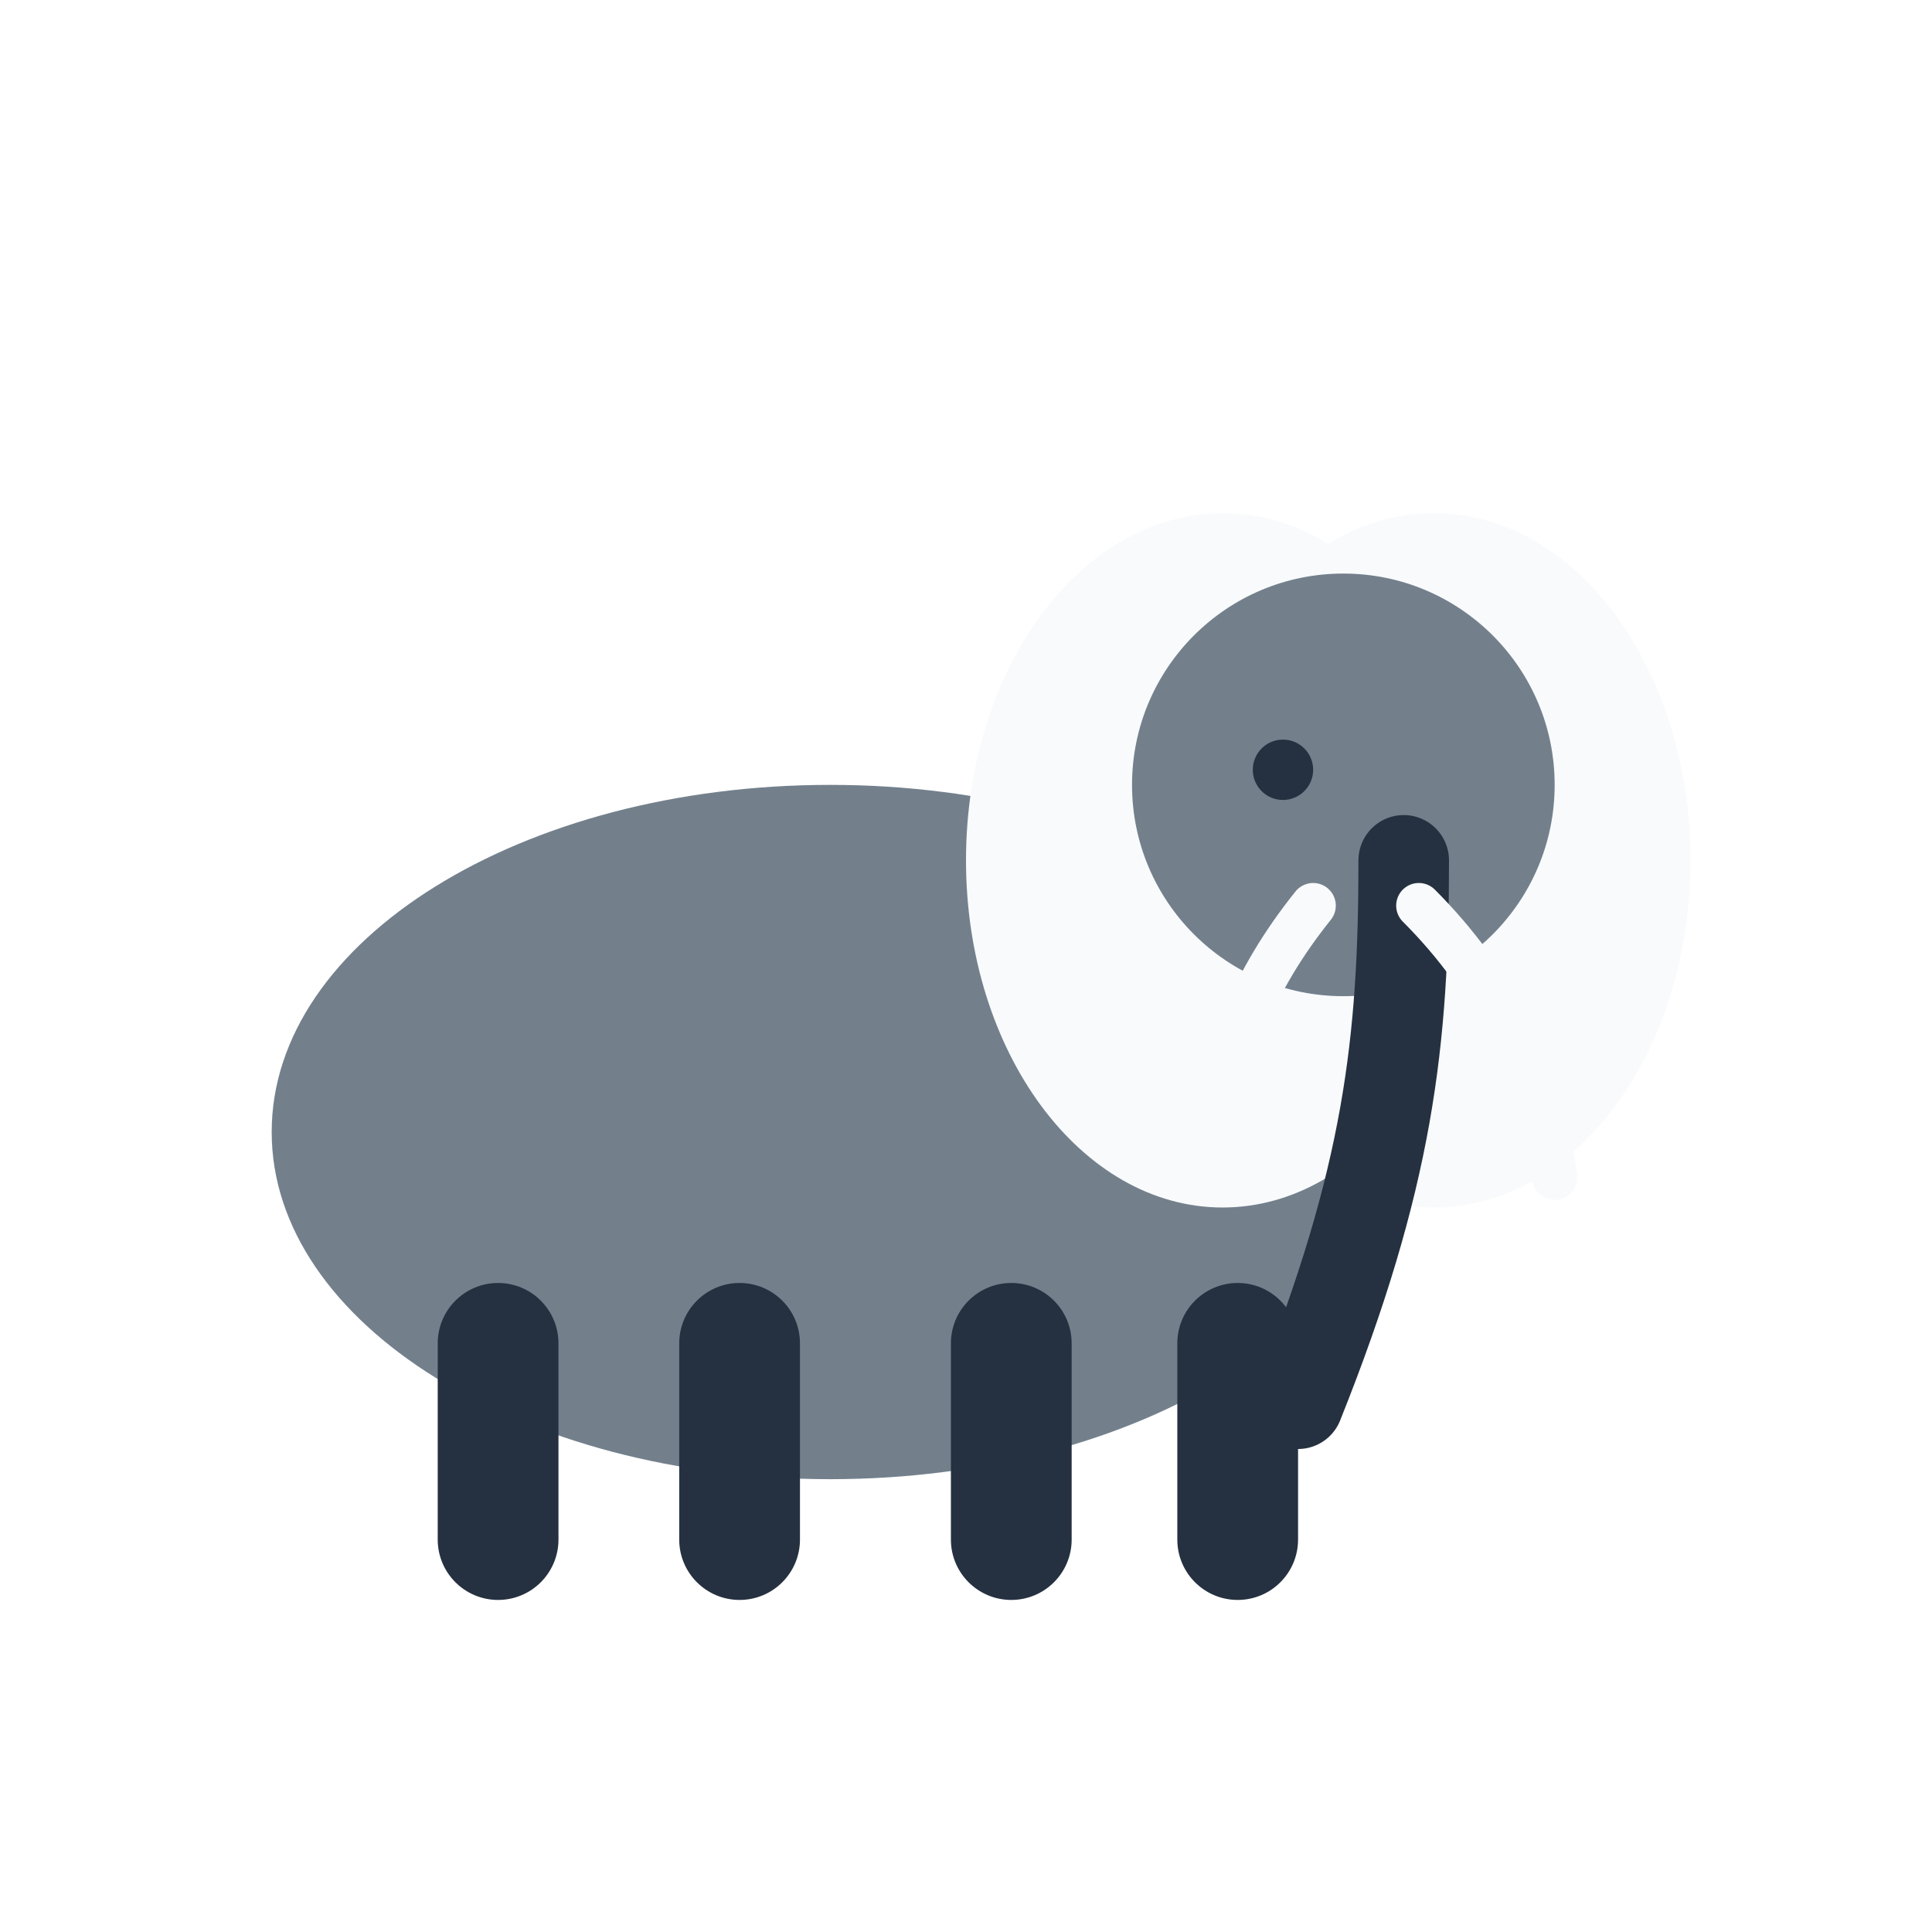
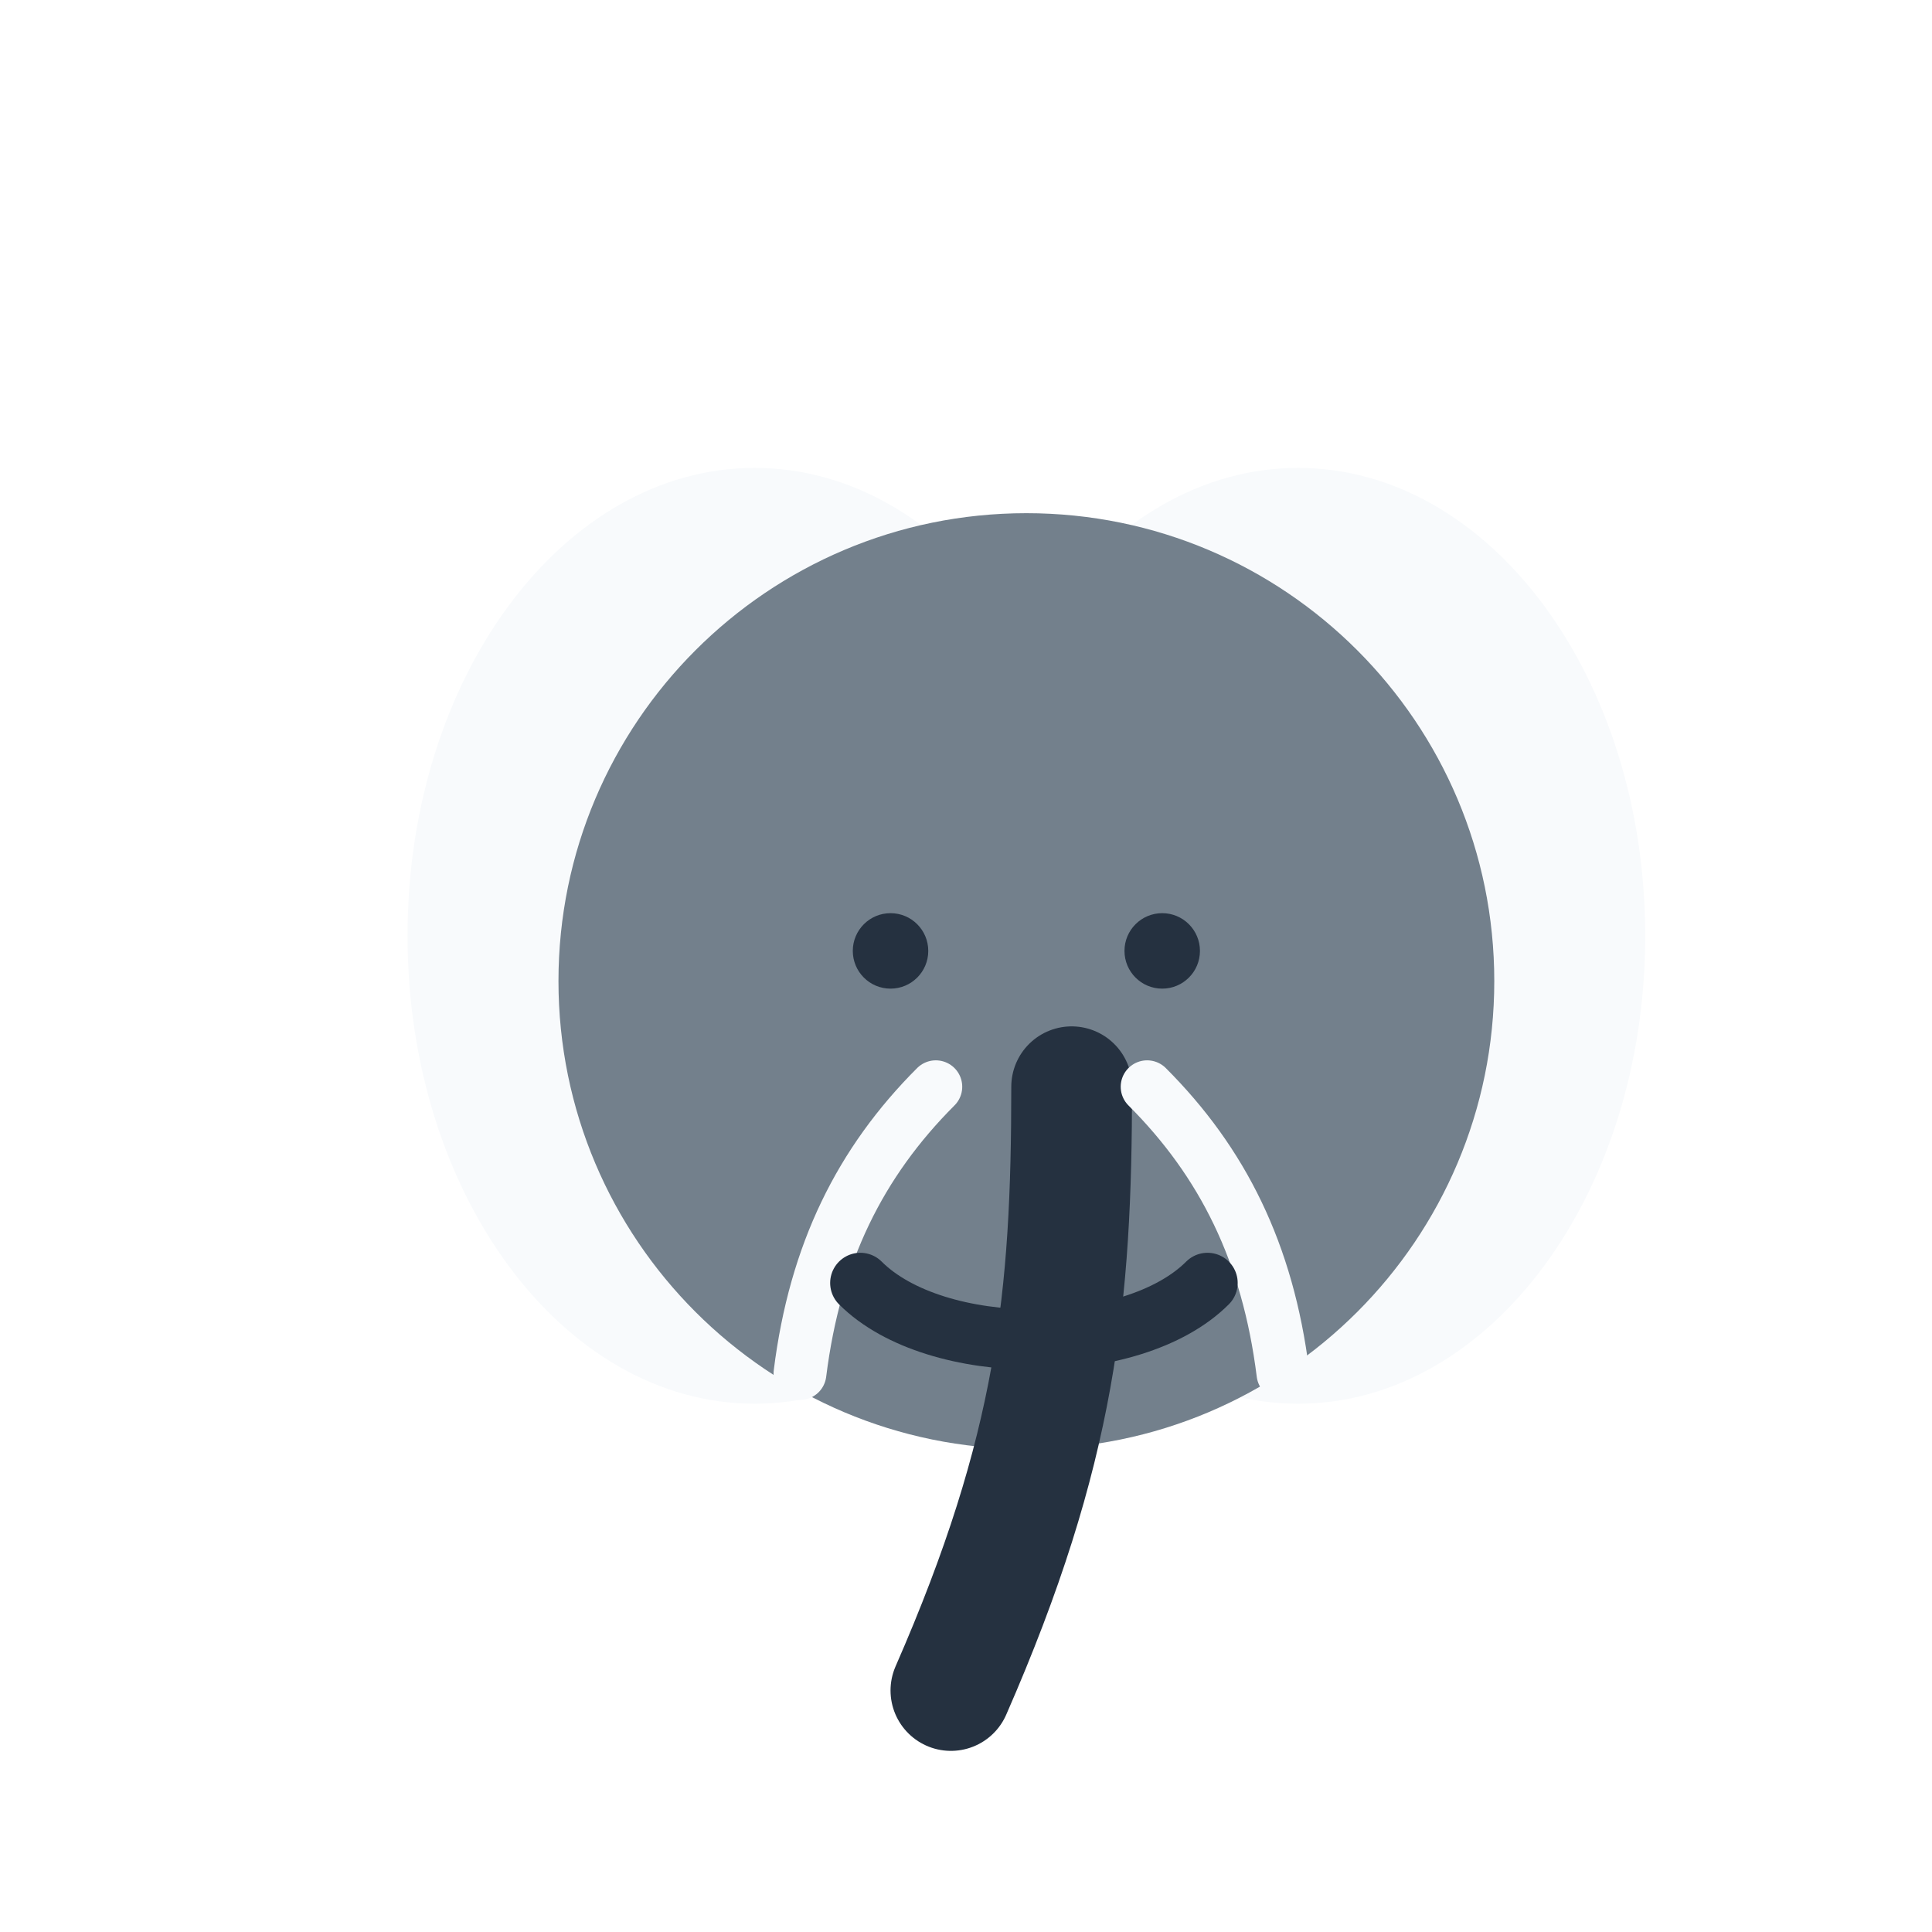
<svg xmlns="http://www.w3.org/2000/svg" viewBox="0 0 256 256" fill="none">
-   <ellipse cx="110" cy="150" rx="74" ry="46" fill="#73808c" />
-   <ellipse cx="162" cy="114" rx="34" ry="46" fill="#f8fafc" />
-   <ellipse cx="190" cy="114" rx="34" ry="46" fill="#f8fafc" />
-   <circle cx="178" cy="104" r="28" fill="#73808c" />
-   <circle cx="170" cy="102" r="4" fill="#253140" />
-   <path d="M186 114c0 24-2 42-14 72" stroke="#253140" stroke-width="12" stroke-linecap="round" />
-   <path d="M174 120c-8 10-12 20-14 34M188 120c10 10 16 22 18 36" stroke="#f8fafc" stroke-width="6" stroke-linecap="round" />
-   <rect x="58" y="170" width="16" height="42" rx="8" fill="#253140" />
-   <rect x="90" y="170" width="16" height="42" rx="8" fill="#253140" />
-   <rect x="126" y="170" width="16" height="42" rx="8" fill="#253140" />
-   <rect x="156" y="170" width="16" height="42" rx="8" fill="#253140" />
+   <ellipse cx="100" cy="124" rx="46" ry="62" fill="#f8fafc" />
+   <ellipse cx="172" cy="124" rx="46" ry="62" fill="#f8fafc" />
+   <circle cx="136" cy="130" r="62" fill="#73808c" />
+   <path d="M142 144c0 28-2 48-16 80" stroke="#253140" stroke-width="16" stroke-linecap="round" />
+   <path d="M124 144c-10 10-16 22-18 38M152 144c10 10 16 22 18 38" stroke="#f8fafc" stroke-width="7" stroke-linecap="round" />
+   <circle cx="118" cy="126" r="5" fill="#253140" />
+   <circle cx="154" cy="126" r="5" fill="#253140" />
+   <path d="M114 170c10 10 36 10 46 0" stroke="#253140" stroke-width="8" stroke-linecap="round" />
</svg>
